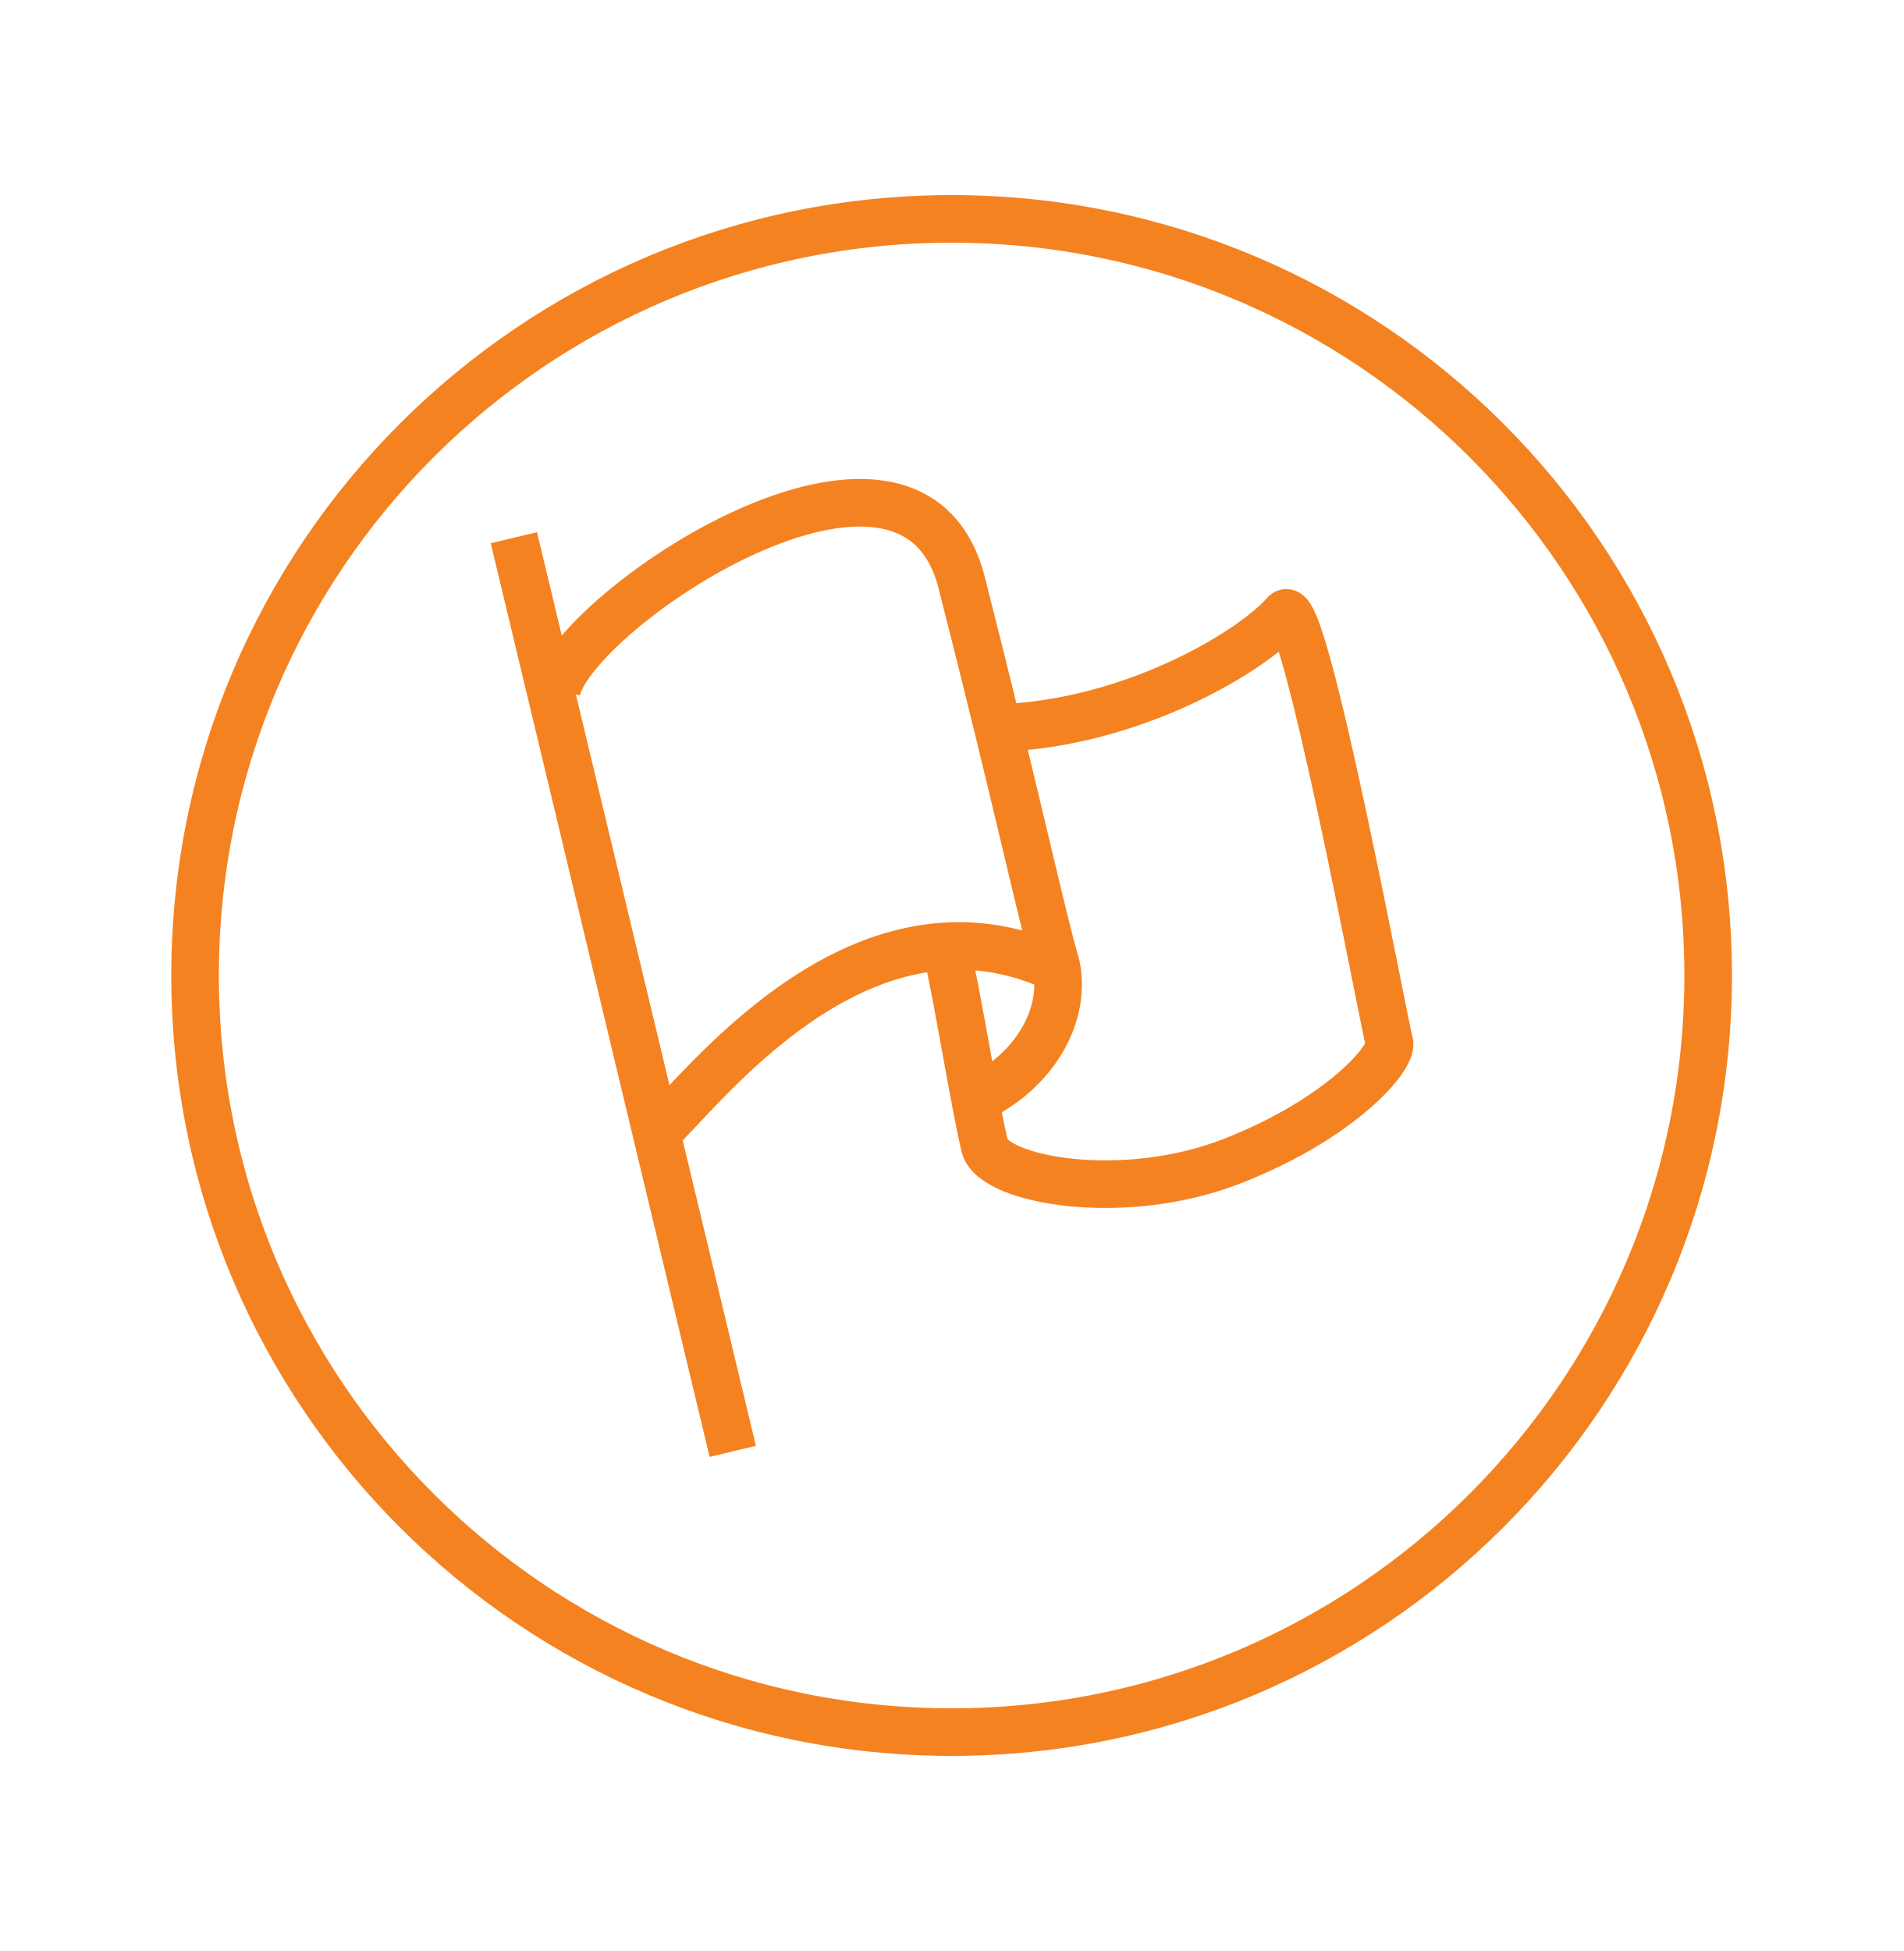
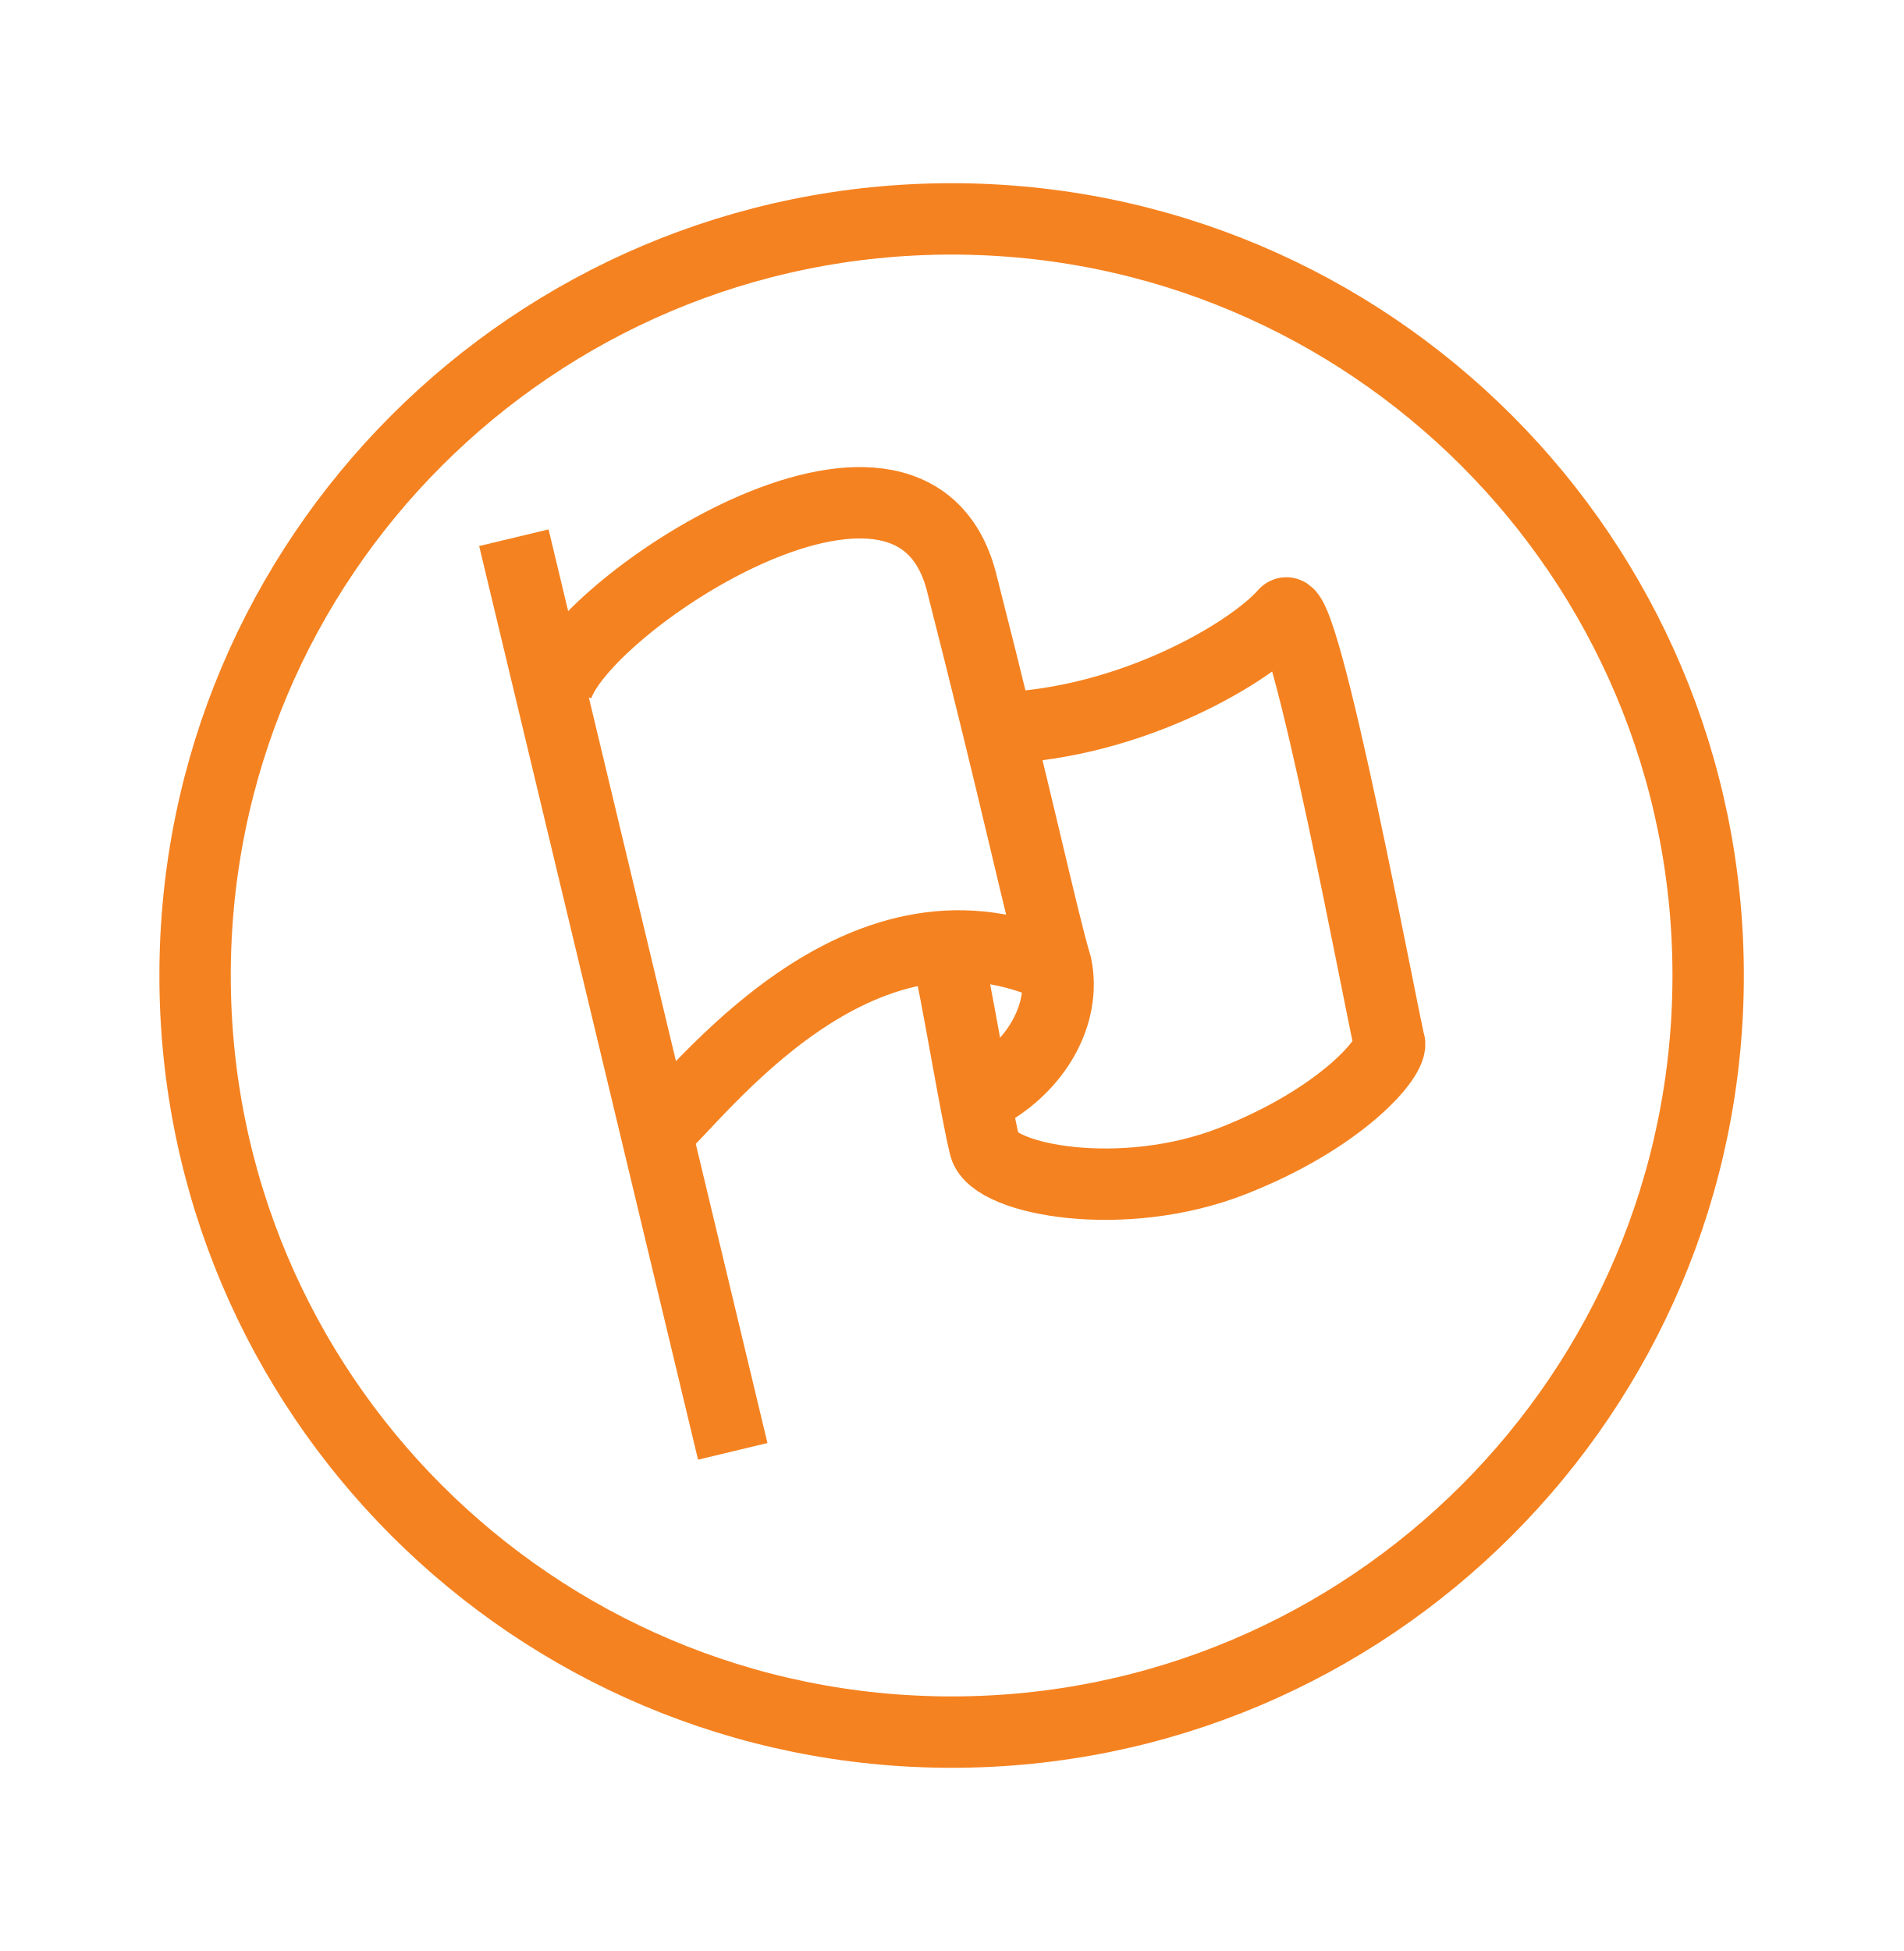
<svg xmlns="http://www.w3.org/2000/svg" version="1.1" id="Layer_1" x="0px" y="0px" viewBox="0 0 40 41" enable-background="new 0 0 40 41" xml:space="preserve">
-   <circle fill="none" stroke="#F58220" stroke-miterlimit="10" cx="20" cy="20.5" r="15.9" />
+   <circle fill="none" stroke="#F58220" stroke-width="1.5" stroke-miterlimit="10" cx="20" cy="20.5" r="15.9" />
  <g>
-     <line fill="none" stroke="#F58220" stroke-miterlimit="10" x1="10.8" y1="11.3" x2="15.4" y2="30.5" />
-     <path fill="none" stroke="#F58220" stroke-miterlimit="10" d="M11.7,14.5c0.4-1.7,7.4-6.4,8.5-2.3c1.2,4.7,1.7,7.1,2,8.1   c0.2,1-0.4,2.1-1.5,2.7" />
-     <path fill="none" stroke="#F58220" stroke-miterlimit="10" d="M13.8,23.8c0.9-0.8,4.2-5.3,8.3-3.5" />
-     <path fill="none" stroke="#F58220" stroke-miterlimit="10" d="M19.9,20c0.2,0.8,0.6,3.3,0.8,4.1c0.2,0.7,2.9,1.2,5.2,0.3   c2.3-0.9,3.4-2.2,3.3-2.5s-1.8-9.5-2.2-9c-0.7,0.8-3.2,2.3-6,2.4" />
+     <line fill="none" stroke="#F58220" stroke-width="1.5" stroke-miterlimit="10" x1="10.8" y1="11.3" x2="15.4" y2="30.5" />
+     <path fill="none" stroke="#F58220" stroke-width="1.5" stroke-miterlimit="10" d="M11.7,14.5c0.4-1.7,7.4-6.4,8.5-2.3c1.2,4.7,1.7,7.1,2,8.1   c0.2,1-0.4,2.1-1.5,2.7" />
+     <path fill="none" stroke="#F58220" stroke-width="1.5" stroke-miterlimit="10" d="M13.8,23.8c0.9-0.8,4.2-5.3,8.3-3.5" />
+     <path fill="none" stroke="#F58220" stroke-width="1.5" stroke-miterlimit="10" d="M19.9,20c0.2,0.8,0.6,3.3,0.8,4.1c0.2,0.7,2.9,1.2,5.2,0.3   c2.3-0.9,3.4-2.2,3.3-2.5s-1.8-9.5-2.2-9c-0.7,0.8-3.2,2.3-6,2.4" />
  </g>
</svg>
